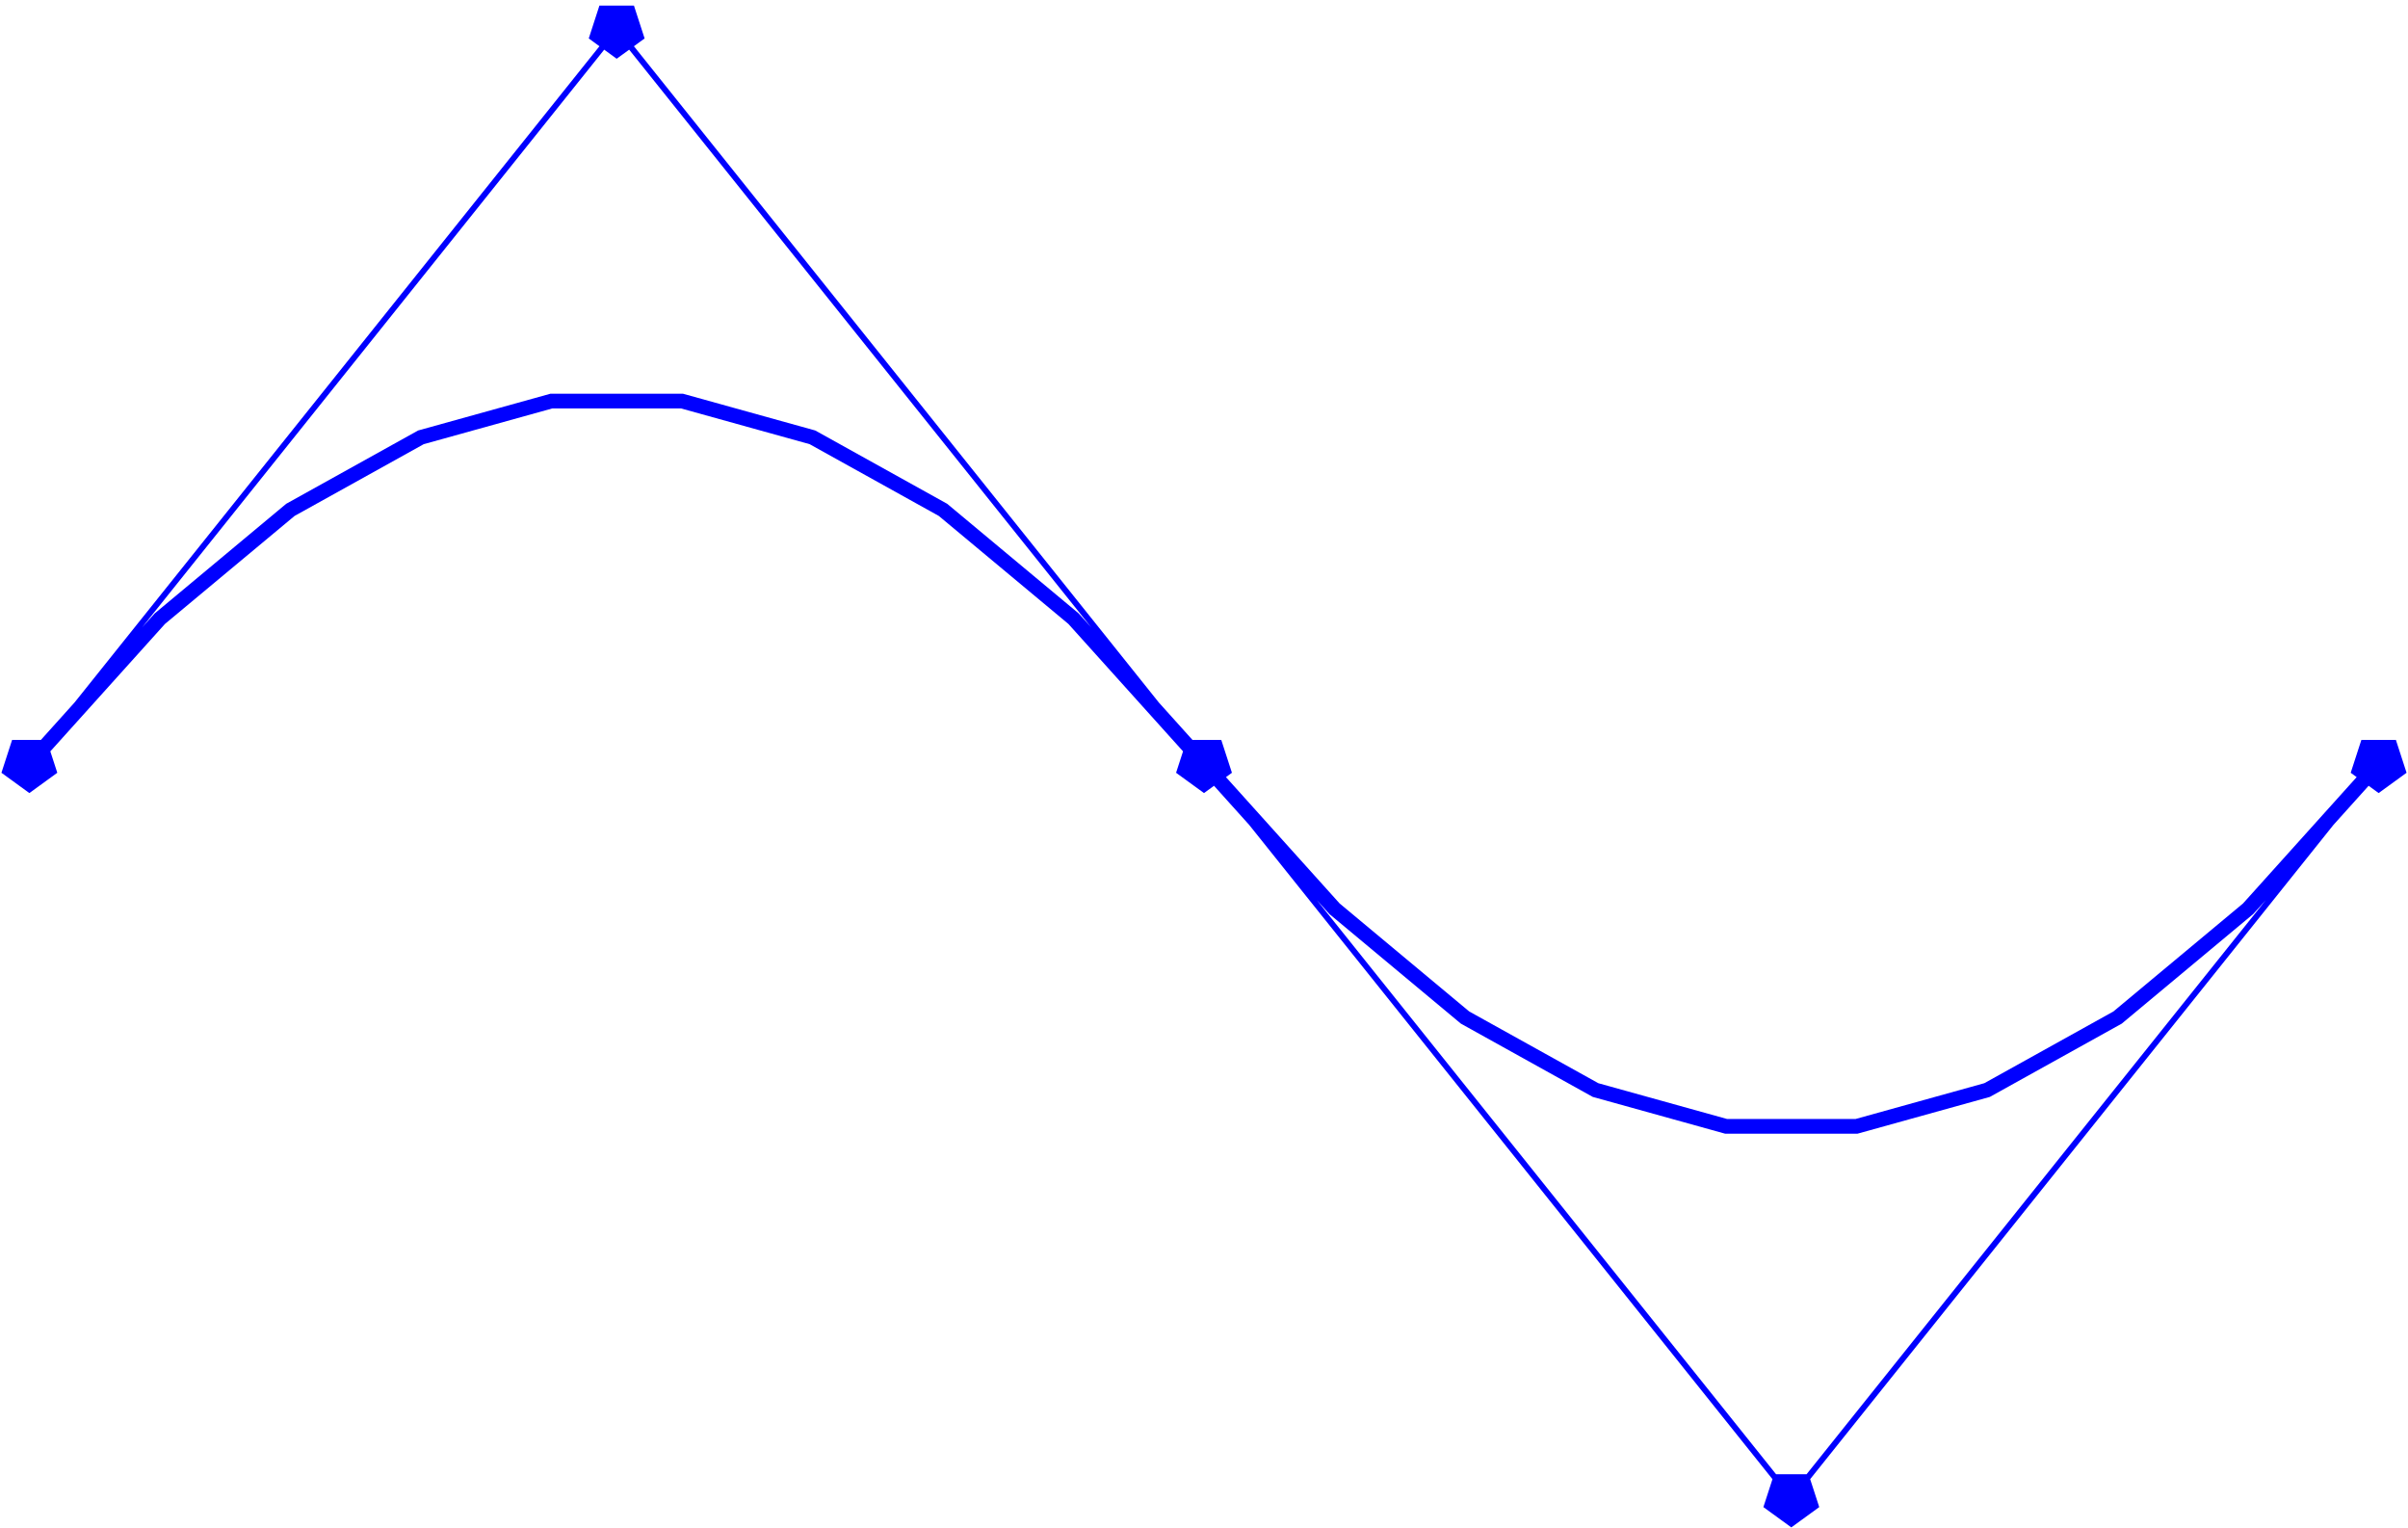
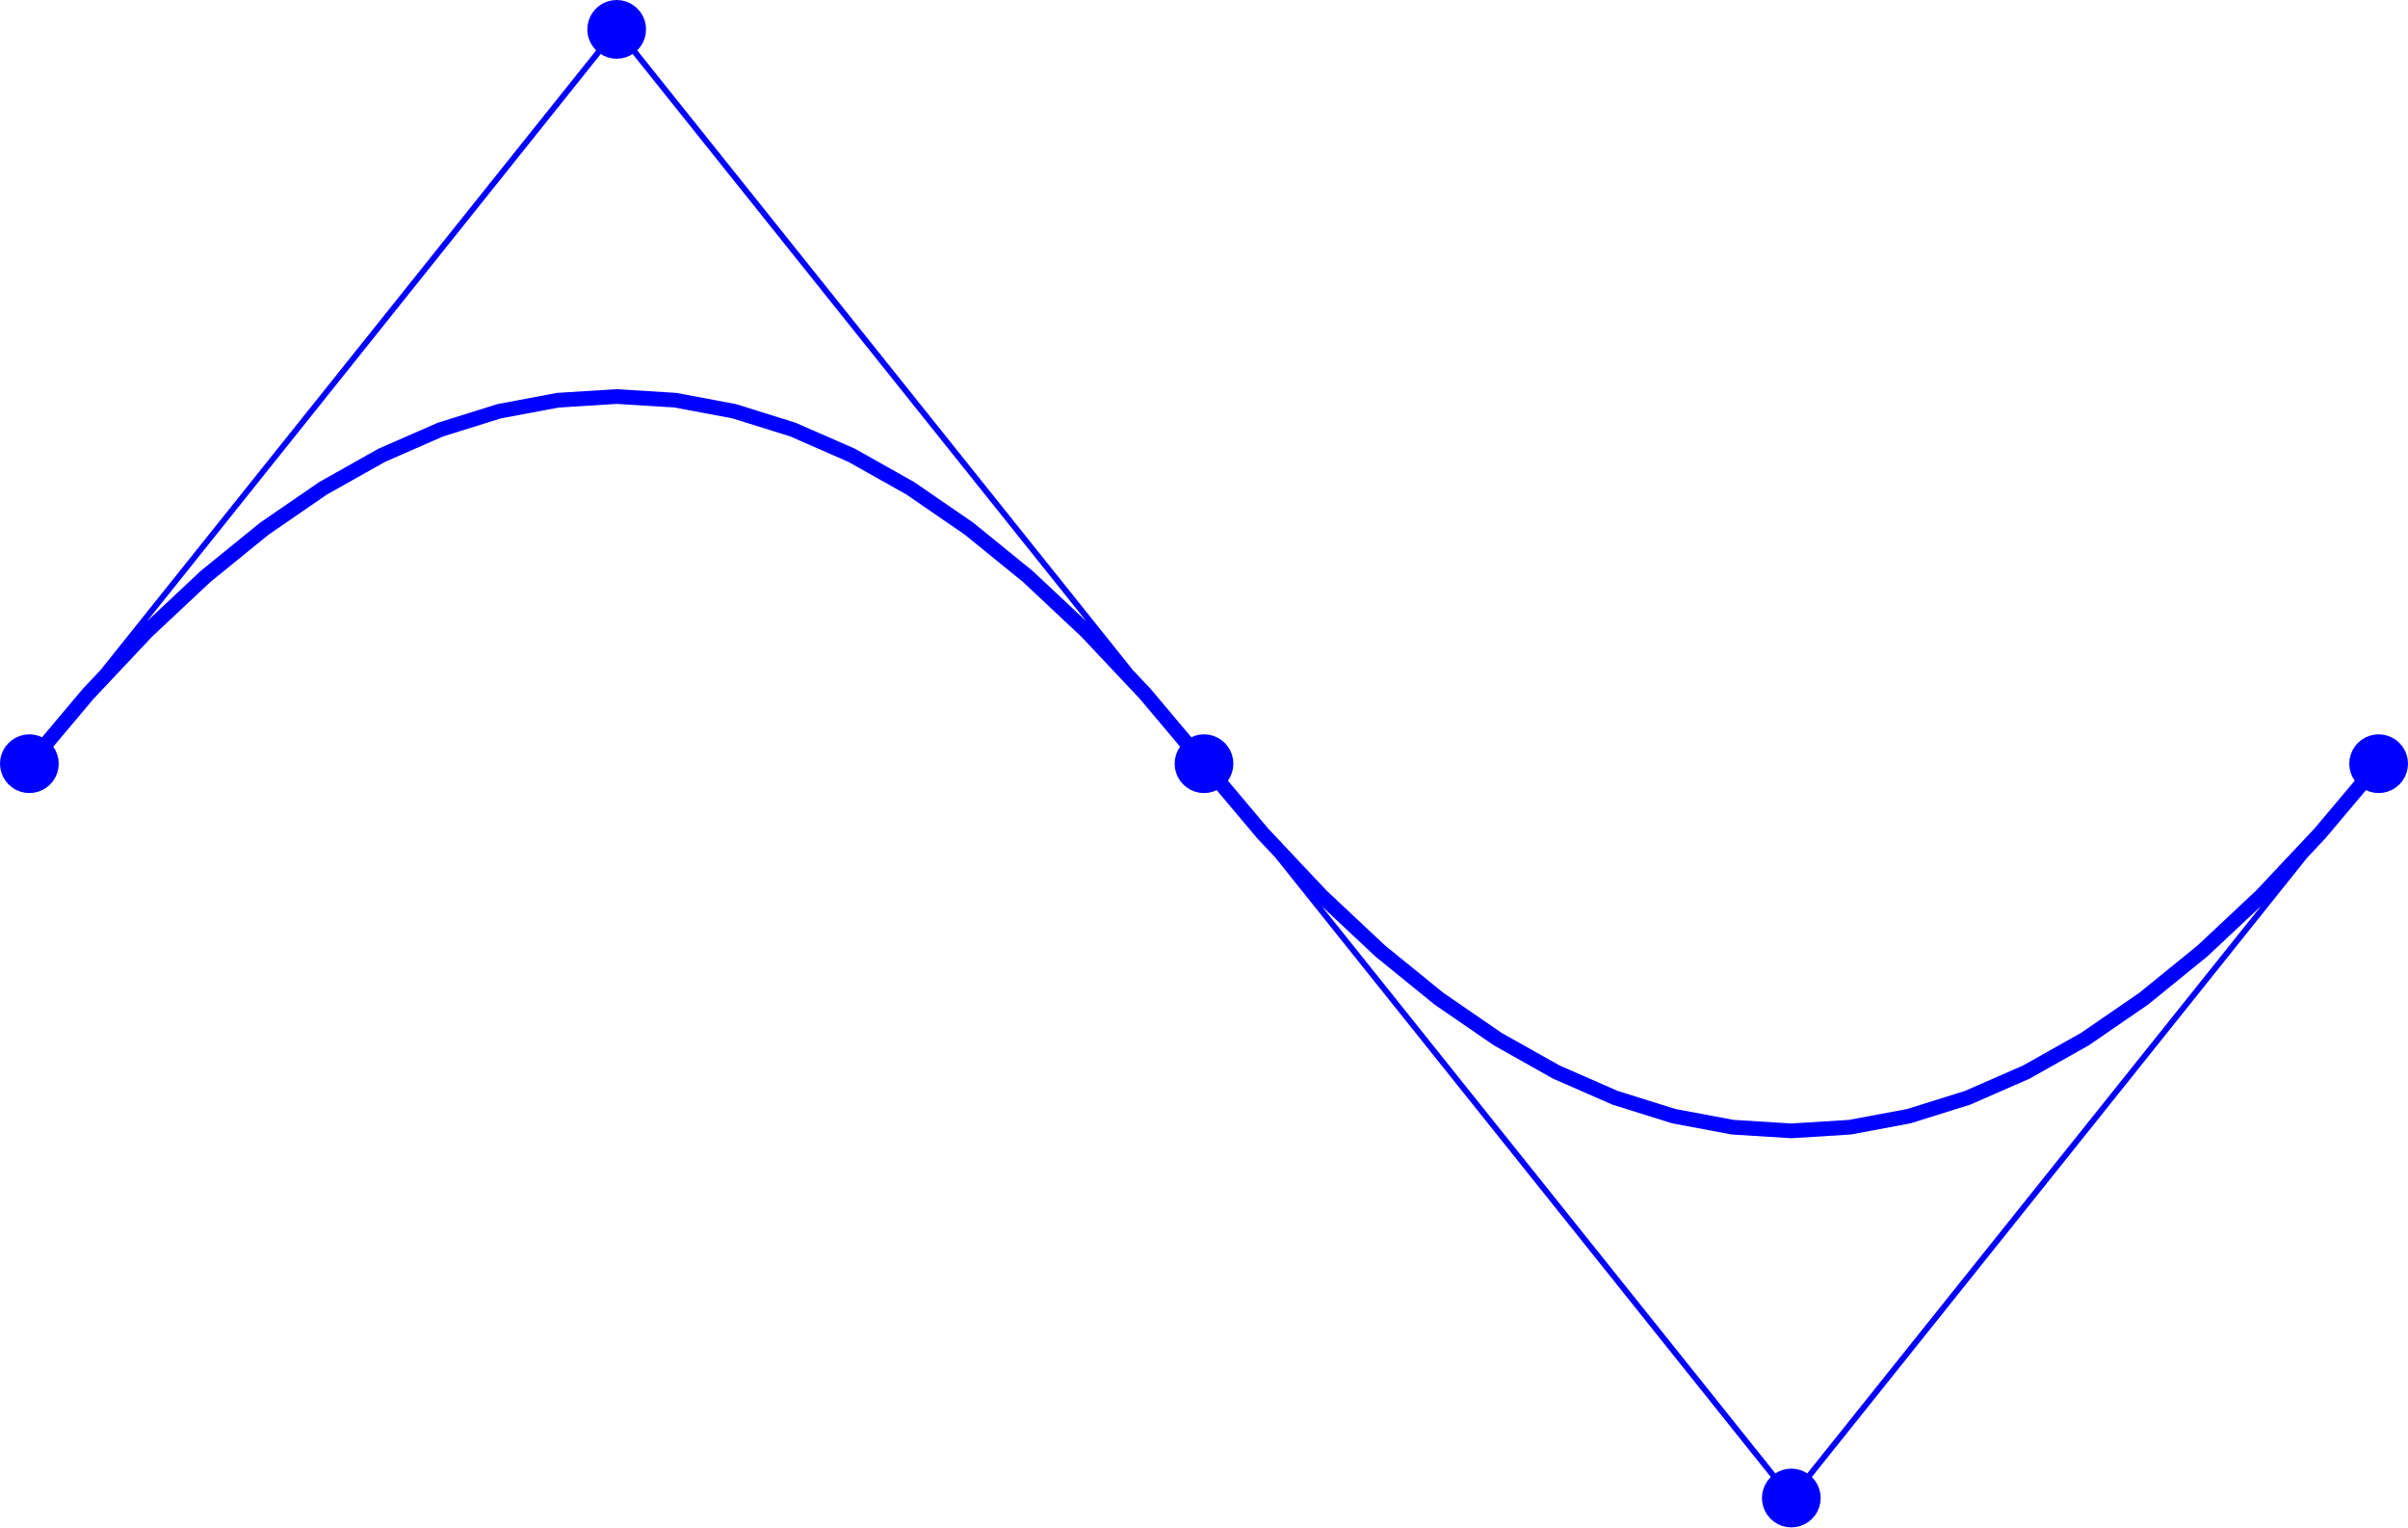
<svg xmlns="http://www.w3.org/2000/svg" width="82mm" height="52mm" viewBox="0 -164 82 52" version="1.1">
-   <path d=" M 61.951,-112.691 L 61.642,-113.642 L 79.462,-135.917 L 80.659,-137.248 L 81,-137 L 81.951,-137.691  L 81.588,-138.809 L 80.412,-138.809 L 80.049,-137.691 L 80.252,-137.543 L 76.382,-133.242 L 71.969,-129.565  L 67.571,-127.122 L 63.188,-125.904 L 58.812,-125.904 L 54.429,-127.122 L 50.031,-129.565 L 45.618,-133.242  L 41.748,-137.543 L 41.951,-137.691 L 41.588,-138.809 L 40.608,-138.809 L 39.462,-140.083 L 21.587,-162.426  L 21.951,-162.691 L 21.588,-163.809 L 20.412,-163.809 L 20.049,-162.691 L 20.413,-162.426 L 2.538,-140.083  L 1.392,-138.809 L 0.412,-138.809 L 0.049,-137.691 L 1,-137 L 1.951,-137.691 L 1.714,-138.42  L 5.618,-142.758 L 10.031,-146.435 L 14.429,-148.878 L 18.812,-150.096 L 23.188,-150.096 L 27.571,-148.878  L 31.969,-146.435 L 36.382,-142.758 L 40.286,-138.42 L 40.049,-137.691 L 41,-137 L 41.341,-137.248  L 42.538,-135.917 L 60.358,-113.642 L 60.049,-112.691 L 61,-112 z M 36.729,-143.119 L 32.253,-146.849 L 27.762,-149.344 L 23.256,-150.596 L 18.744,-150.596 L 14.238,-149.344  L 9.747,-146.849 L 5.271,-143.119 L 4.843,-142.644 L 20.575,-162.309 L 21,-162 L 21.425,-162.309  L 37.157,-142.644 z M 44.843,-133.356 L 45.271,-132.881 L 49.747,-129.151 L 54.238,-126.656 L 58.744,-125.404 L 63.256,-125.404  L 67.762,-126.656 L 72.253,-129.151 L 76.729,-132.881 L 77.157,-133.356 L 61.519,-113.809 L 60.481,-113.809  z " stroke="none" fill="blue" stroke-width="0.35" />
+   <path d=" M 61.156,-112.012 L 61.309,-112.049 L 61.454,-112.109 L 61.588,-112.191 L 61.707,-112.293 L 61.809,-112.412  L 61.891,-112.546 L 61.951,-112.691 L 61.988,-112.844 L 62,-113 L 61.988,-113.156 L 61.951,-113.309  L 61.891,-113.454 L 61.809,-113.588 L 61.707,-113.707 L 61.699,-113.714 L 78.575,-134.809 L 79.187,-135.459  L 80.569,-137.1 L 80.691,-137.049 L 80.844,-137.012 L 81,-137 L 81.156,-137.012 L 81.309,-137.049  L 81.454,-137.109 L 81.588,-137.191 L 81.707,-137.293 L 81.809,-137.412 L 81.891,-137.546 L 81.951,-137.691  L 81.988,-137.844 L 82,-138 L 81.988,-138.156 L 81.951,-138.309 L 81.891,-138.454 L 81.809,-138.588  L 81.707,-138.707 L 81.588,-138.809 L 81.454,-138.891 L 81.309,-138.951 L 81.156,-138.988 L 81,-139  L 80.844,-138.988 L 80.691,-138.951 L 80.546,-138.891 L 80.412,-138.809 L 80.293,-138.707 L 80.191,-138.588  L 80.109,-138.454 L 80.049,-138.309 L 80.012,-138.156 L 80,-138 L 80.012,-137.844 L 80.049,-137.691  L 80.109,-137.546 L 80.186,-137.421 L 78.813,-135.791 L 76.823,-133.677 L 74.835,-131.813 L 72.85,-130.2  L 70.868,-128.837 L 68.888,-127.724 L 66.912,-126.859 L 64.939,-126.243 L 62.969,-125.874 L 61,-125.751  L 59.031,-125.874 L 57.06,-126.243 L 55.088,-126.859 L 53.112,-127.724 L 51.132,-128.837 L 49.15,-130.2  L 47.164,-131.813 L 45.177,-133.677 L 43.187,-135.791 L 41.814,-137.421 L 41.891,-137.546 L 41.951,-137.691  L 41.988,-137.844 L 42,-138 L 41.988,-138.156 L 41.951,-138.309 L 41.891,-138.454 L 41.809,-138.588  L 41.707,-138.707 L 41.588,-138.809 L 41.454,-138.891 L 41.309,-138.951 L 41.156,-138.988 L 41,-139  L 40.844,-138.988 L 40.691,-138.951 L 40.569,-138.9 L 39.187,-140.541 L 38.575,-141.191 L 21.699,-162.286  L 21.707,-162.293 L 21.809,-162.412 L 21.891,-162.546 L 21.951,-162.691 L 21.988,-162.844 L 22,-163  L 21.988,-163.156 L 21.951,-163.309 L 21.891,-163.454 L 21.809,-163.588 L 21.707,-163.707 L 21.588,-163.809  L 21.454,-163.891 L 21.309,-163.951 L 21.156,-163.988 L 21,-164 L 20.844,-163.988 L 20.691,-163.951  L 20.546,-163.891 L 20.412,-163.809 L 20.293,-163.707 L 20.191,-163.588 L 20.109,-163.454 L 20.049,-163.309  L 20.012,-163.156 L 20,-163 L 20.012,-162.844 L 20.049,-162.691 L 20.109,-162.546 L 20.191,-162.412  L 20.293,-162.293 L 20.301,-162.286 L 3.425,-141.191 L 2.813,-140.541 L 1.431,-138.9 L 1.309,-138.951  L 1.156,-138.988 L 1,-139 L 0.844,-138.988 L 0.691,-138.951 L 0.546,-138.891 L 0.412,-138.809  L 0.293,-138.707 L 0.191,-138.588 L 0.109,-138.454 L 0.049,-138.309 L 0.012,-138.156 L 0,-138  L 0.012,-137.844 L 0.049,-137.691 L 0.109,-137.546 L 0.191,-137.412 L 0.293,-137.293 L 0.412,-137.191  L 0.546,-137.109 L 0.691,-137.049 L 0.844,-137.012 L 1,-137 L 1.156,-137.012 L 1.309,-137.049  L 1.454,-137.109 L 1.588,-137.191 L 1.707,-137.293 L 1.809,-137.412 L 1.891,-137.546 L 1.951,-137.691  L 1.988,-137.844 L 2,-138 L 1.988,-138.156 L 1.951,-138.309 L 1.891,-138.454 L 1.814,-138.579  L 3.187,-140.209 L 5.177,-142.323 L 7.165,-144.187 L 9.15,-145.8 L 11.132,-147.163 L 13.112,-148.276  L 15.088,-149.141 L 17.061,-149.757 L 19.031,-150.126 L 21,-150.249 L 22.969,-150.126 L 24.939,-149.757  L 26.912,-149.141 L 28.888,-148.276 L 30.868,-147.163 L 32.85,-145.8 L 34.836,-144.187 L 36.823,-142.323  L 38.813,-140.209 L 40.186,-138.579 L 40.109,-138.454 L 40.049,-138.309 L 40.012,-138.156 L 40,-138  L 40.012,-137.844 L 40.049,-137.691 L 40.109,-137.546 L 40.191,-137.412 L 40.293,-137.293 L 40.412,-137.191  L 40.546,-137.109 L 40.691,-137.049 L 40.844,-137.012 L 41,-137 L 41.156,-137.012 L 41.309,-137.049  L 41.431,-137.1 L 42.813,-135.459 L 43.425,-134.809 L 60.301,-113.714 L 60.293,-113.707 L 60.191,-113.588  L 60.109,-113.454 L 60.049,-113.309 L 60.012,-113.156 L 60,-113 L 60.012,-112.844 L 60.049,-112.691  L 60.109,-112.546 L 60.191,-112.412 L 60.293,-112.293 L 60.412,-112.191 L 60.546,-112.109 L 60.691,-112.049  L 60.844,-112.012 L 61,-112 z M 35.164,-144.563 L 33.15,-146.2 L 31.132,-147.587 L 29.112,-148.724 L 27.088,-149.609 L 25.061,-150.243  L 23.031,-150.624 L 21,-150.751 L 18.969,-150.624 L 16.939,-150.243 L 14.912,-149.609 L 12.888,-148.724  L 10.868,-147.587 L 8.85,-146.2 L 6.835,-144.563 L 5.009,-142.851 L 20.458,-162.163 L 20.546,-162.109  L 20.691,-162.049 L 20.844,-162.012 L 21,-162 L 21.156,-162.012 L 21.309,-162.049 L 21.454,-162.109  L 21.542,-162.163 L 36.991,-142.851 z M 61.454,-113.891 L 61.309,-113.951 L 61.156,-113.988 L 61,-114 L 60.844,-113.988 L 60.691,-113.951  L 60.546,-113.891 L 60.458,-113.837 L 45.009,-133.149 L 46.836,-131.437 L 48.85,-129.8 L 50.868,-128.413  L 52.888,-127.276 L 54.912,-126.391 L 56.94,-125.757 L 58.969,-125.376 L 61,-125.249 L 63.031,-125.376  L 65.061,-125.757 L 67.088,-126.391 L 69.112,-127.276 L 71.132,-128.413 L 73.15,-129.8 L 75.165,-131.437  L 76.991,-133.149 L 61.542,-113.837 z " stroke="none" fill="blue" stroke-width="0.35" />
</svg>
